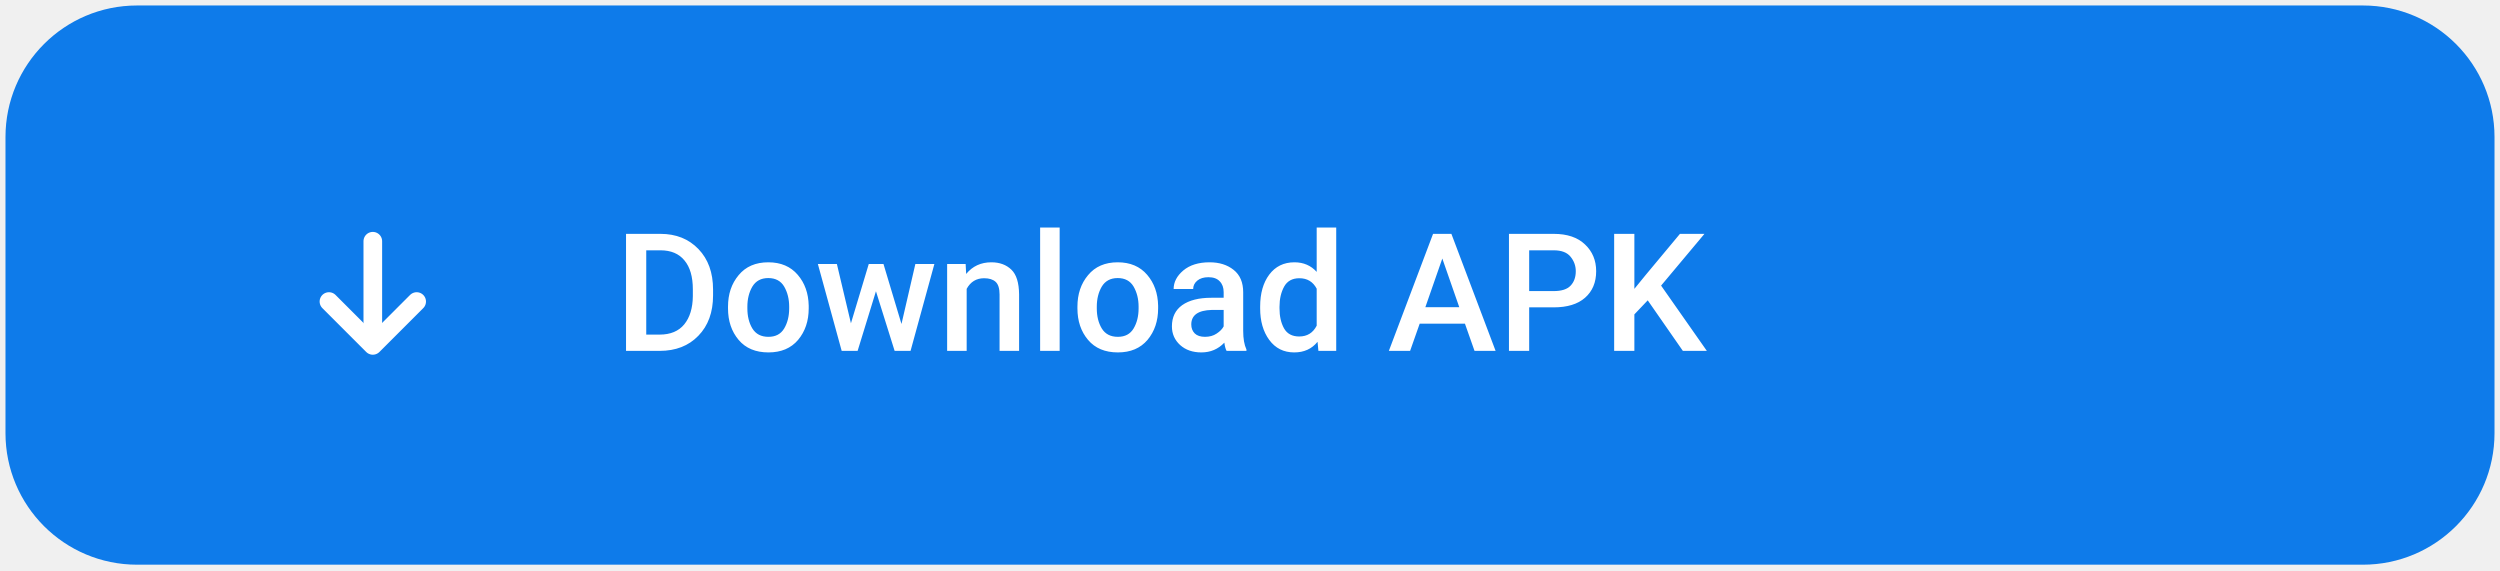
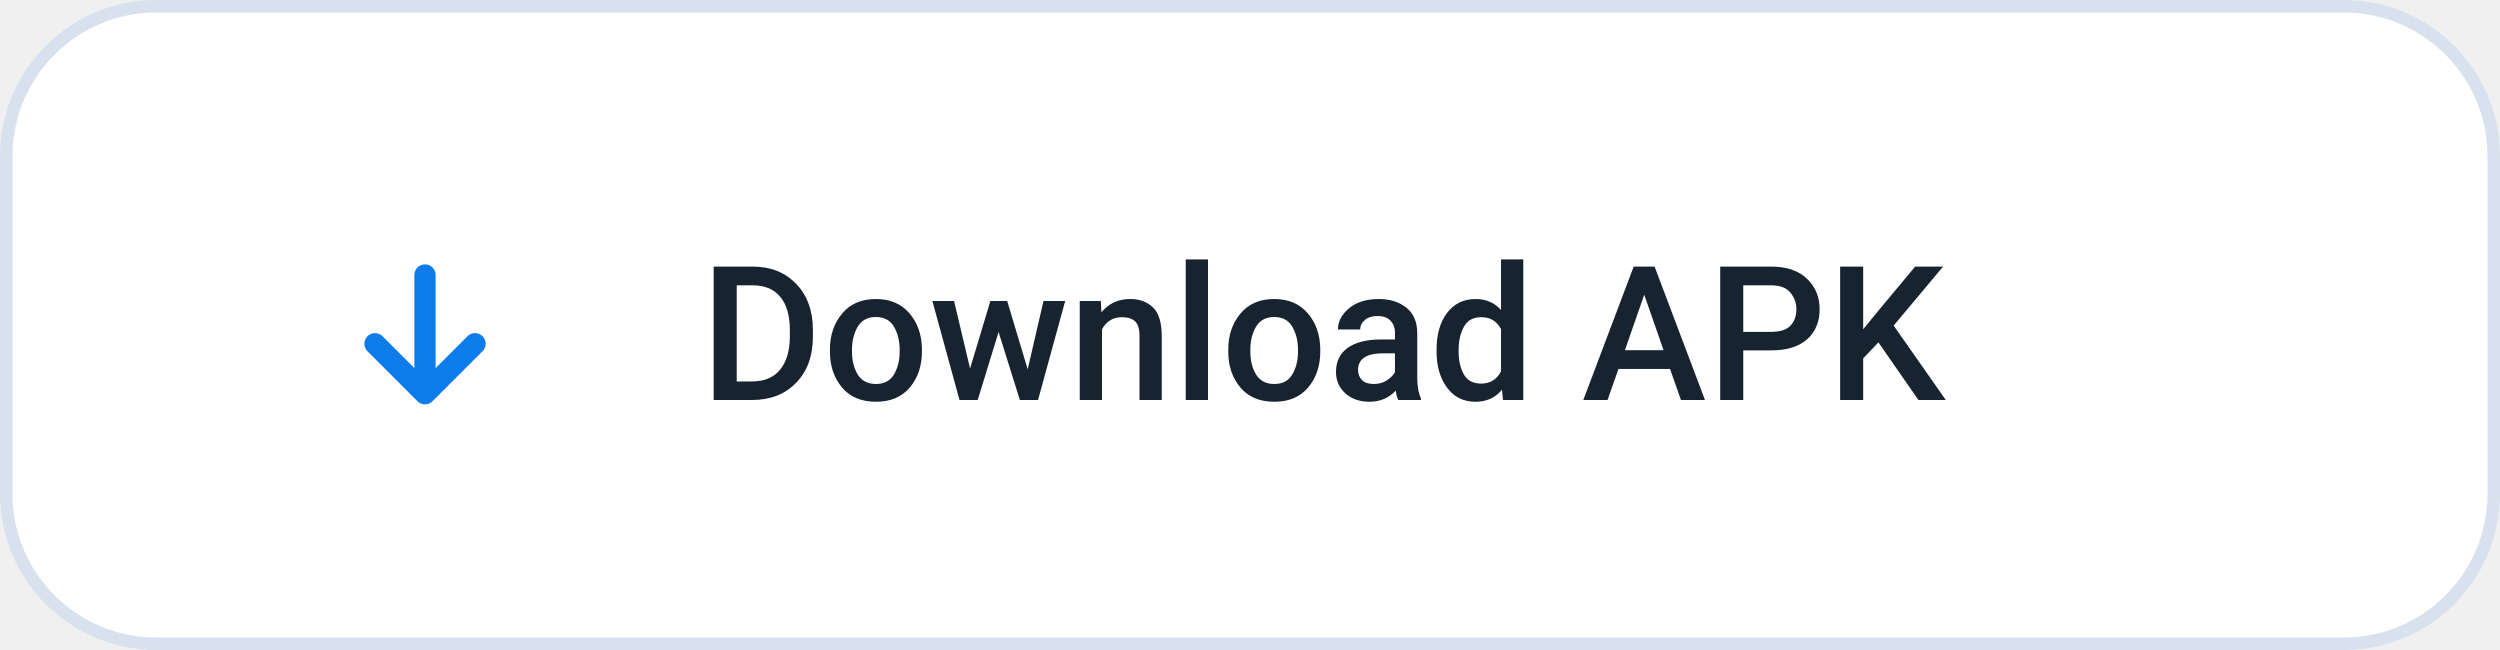
- <svg xmlns="http://www.w3.org/2000/svg" width="228" height="52" viewBox="0 0 228 52" role="img" aria-label="Download the APK">
-   <rect x="0.5" y="0.5" width="227" height="51" rx="12" fill="#0E7BEA" />
-   <g stroke="#FFFFFF" stroke-width="1.7" stroke-linecap="round" stroke-linejoin="round" fill="none">
+ <svg xmlns="http://www.w3.org/2000/svg" width="200" height="52" viewBox="0 0 200 52" role="img" aria-label="Download the APK">
+   <rect x="0.5" y="0.5" width="199" height="51" rx="12" fill="#FFFFFF" stroke="#D7E2EE" />
+   <g stroke="#0E7BEA" stroke-width="1.7" stroke-linecap="round" stroke-linejoin="round" fill="none">
    <path d="M34 22v9" />
    <path d="M30 27.5l4 4 4-4" />
  </g>
-   <text x="56" y="32" font-family="-apple-system,BlinkMacSystemFont,'Segoe UI',Roboto,Helvetica,Arial,sans-serif" font-size="15" font-weight="500" fill="#FFFFFF">Download APK</text>
+   <text x="56" y="32" font-family="-apple-system,BlinkMacSystemFont,'Segoe UI',Roboto,Helvetica,Arial,sans-serif" font-size="15" font-weight="500" fill="#17232F">Download APK</text>
</svg>
